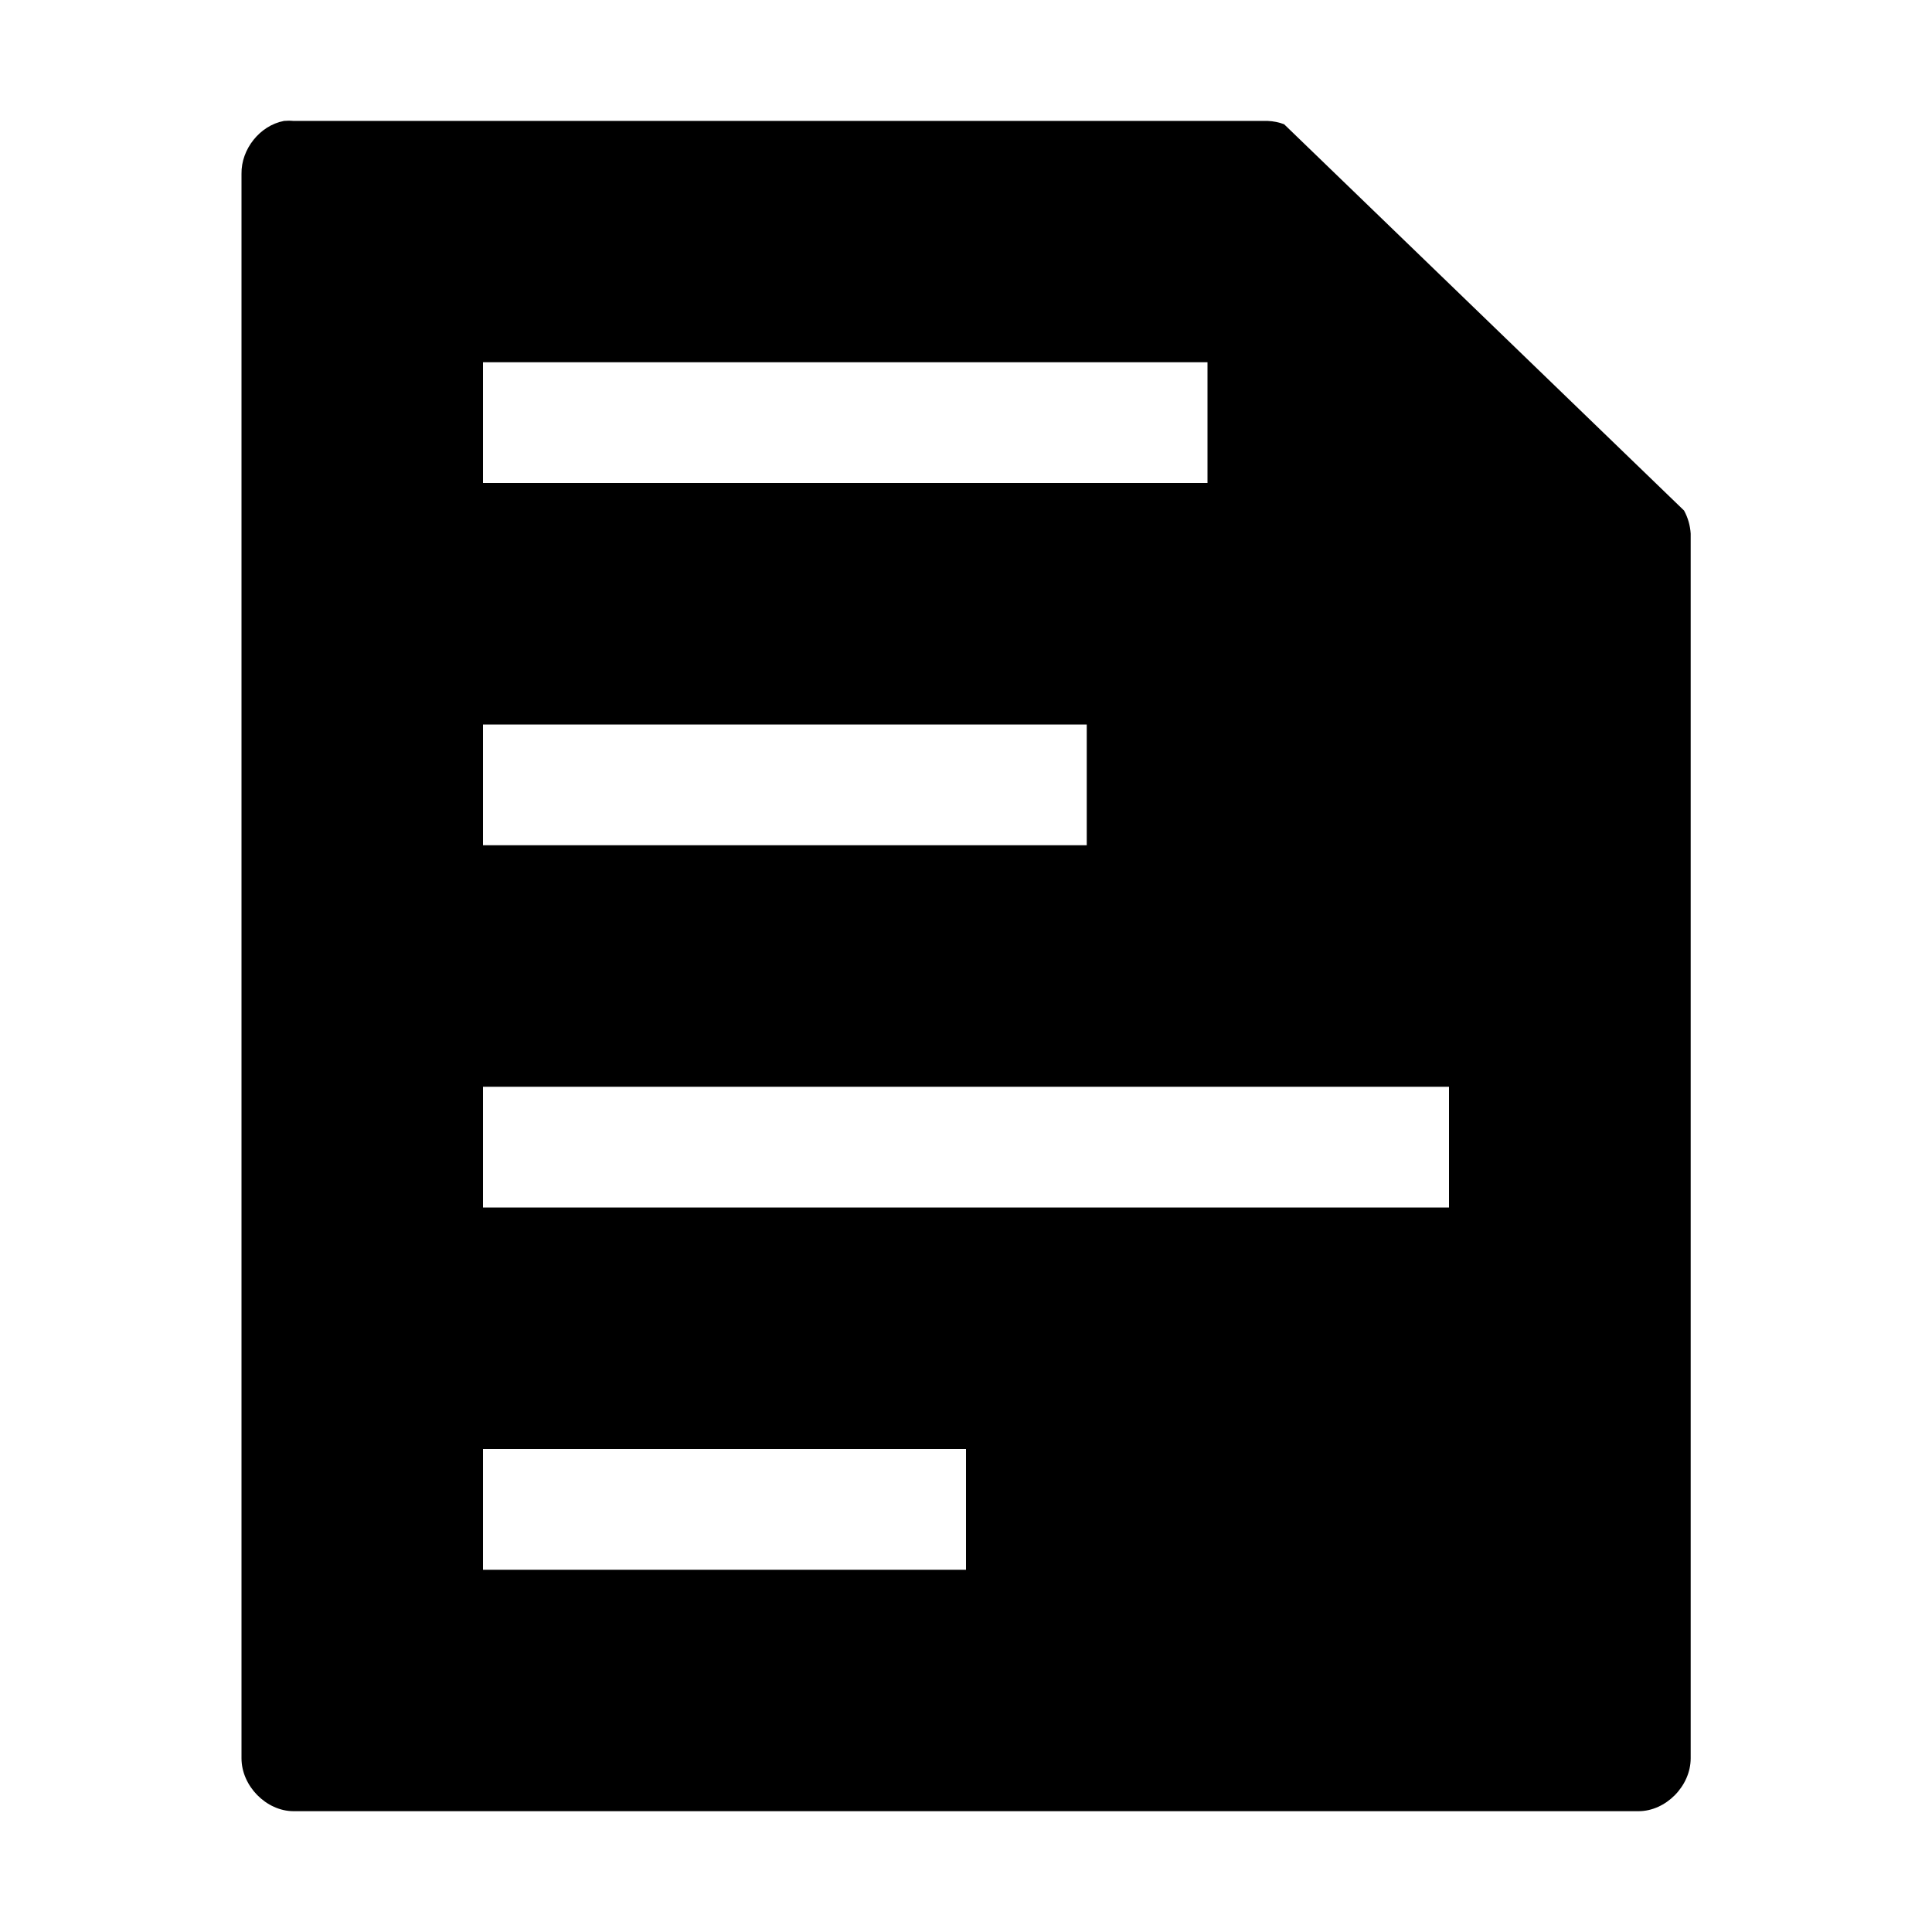
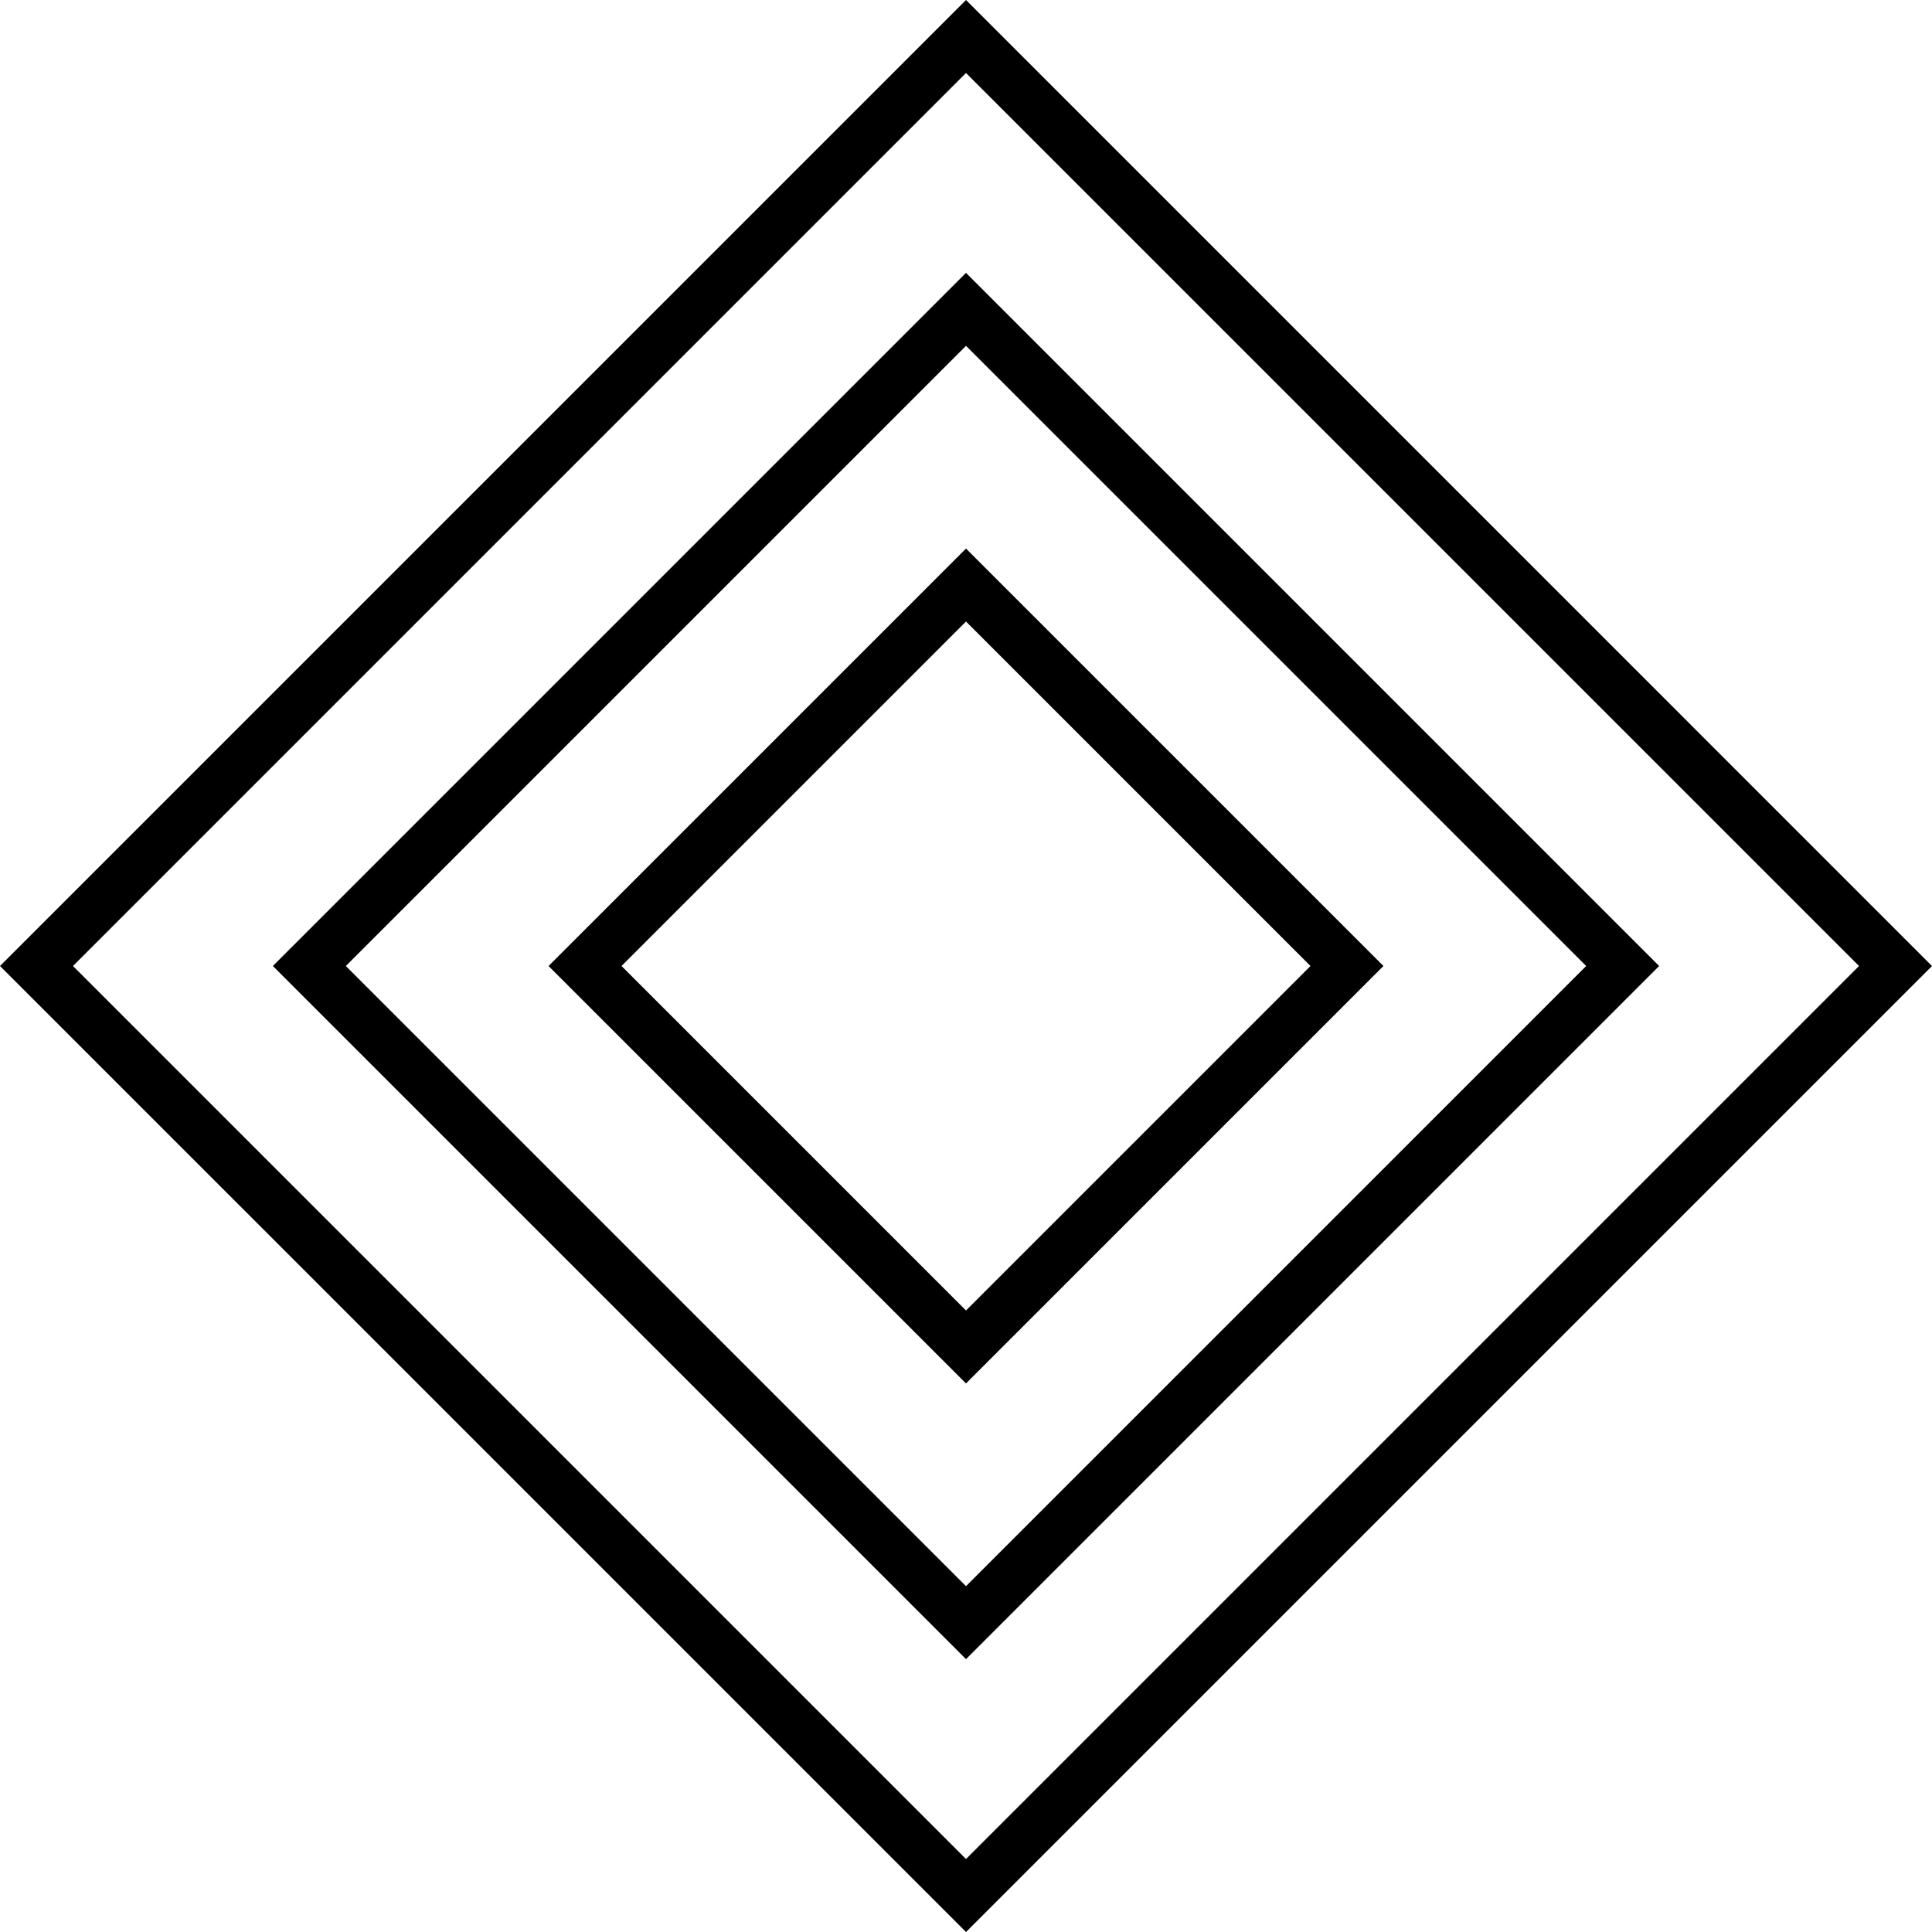
- <svg xmlns="http://www.w3.org/2000/svg" height="32" width="32" version="1.0" viewBox="0 0 32 32">
-   <path style="color:#000000;block-progression:tb;text-transform:none;text-indent:0" fill="#000" d="m4.699 2.004c-0.395 0.076-0.706 0.467-0.699 0.875v26.244c0 0.46 0.412 0.876 0.863 0.876h22.276c0.452 0 0.864-0.416 0.864-0.876v-20.284c-0.008-0.134-0.046-0.266-0.11-0.383l-6.624-6.398c-0.086-0.033-0.178-0.051-0.27-0.055h-16.137c-0.053-0.005-0.11-0.005-0.164 0zm3.301 3.996h12v2h-12v-2zm0 6h10v2h-10v-2zm0 6h16v2h-16v-2zm0 6h8v2h-8v-2z" />
+ <svg xmlns="http://www.w3.org/2000/svg" viewBox="0 0 415.703 415.703">
+   <g id="Layer_2" data-name="Layer 2">
+     <g id="Layer_1-2" data-name="Layer 1">
+       <path d="M207.852,297.673,118.029,207.852l89.822-89.822,89.822,89.822Zm-74.119-89.821,74.119,74.118,74.119-74.118-74.119-74.119Z" />
+       <path d="M207.852,356.992,58.71,207.852,207.852,58.71l149.142,149.142ZM74.413,207.852l133.438,133.438L341.29,207.852,207.852,74.413Z" />
+       <path d="M207.852,415.703,0,207.852,207.852,0,415.703,207.852ZM15.703,207.852,207.852,400,400,207.852,207.852,15.703Z" />
+     </g>
+   </g>
</svg>
